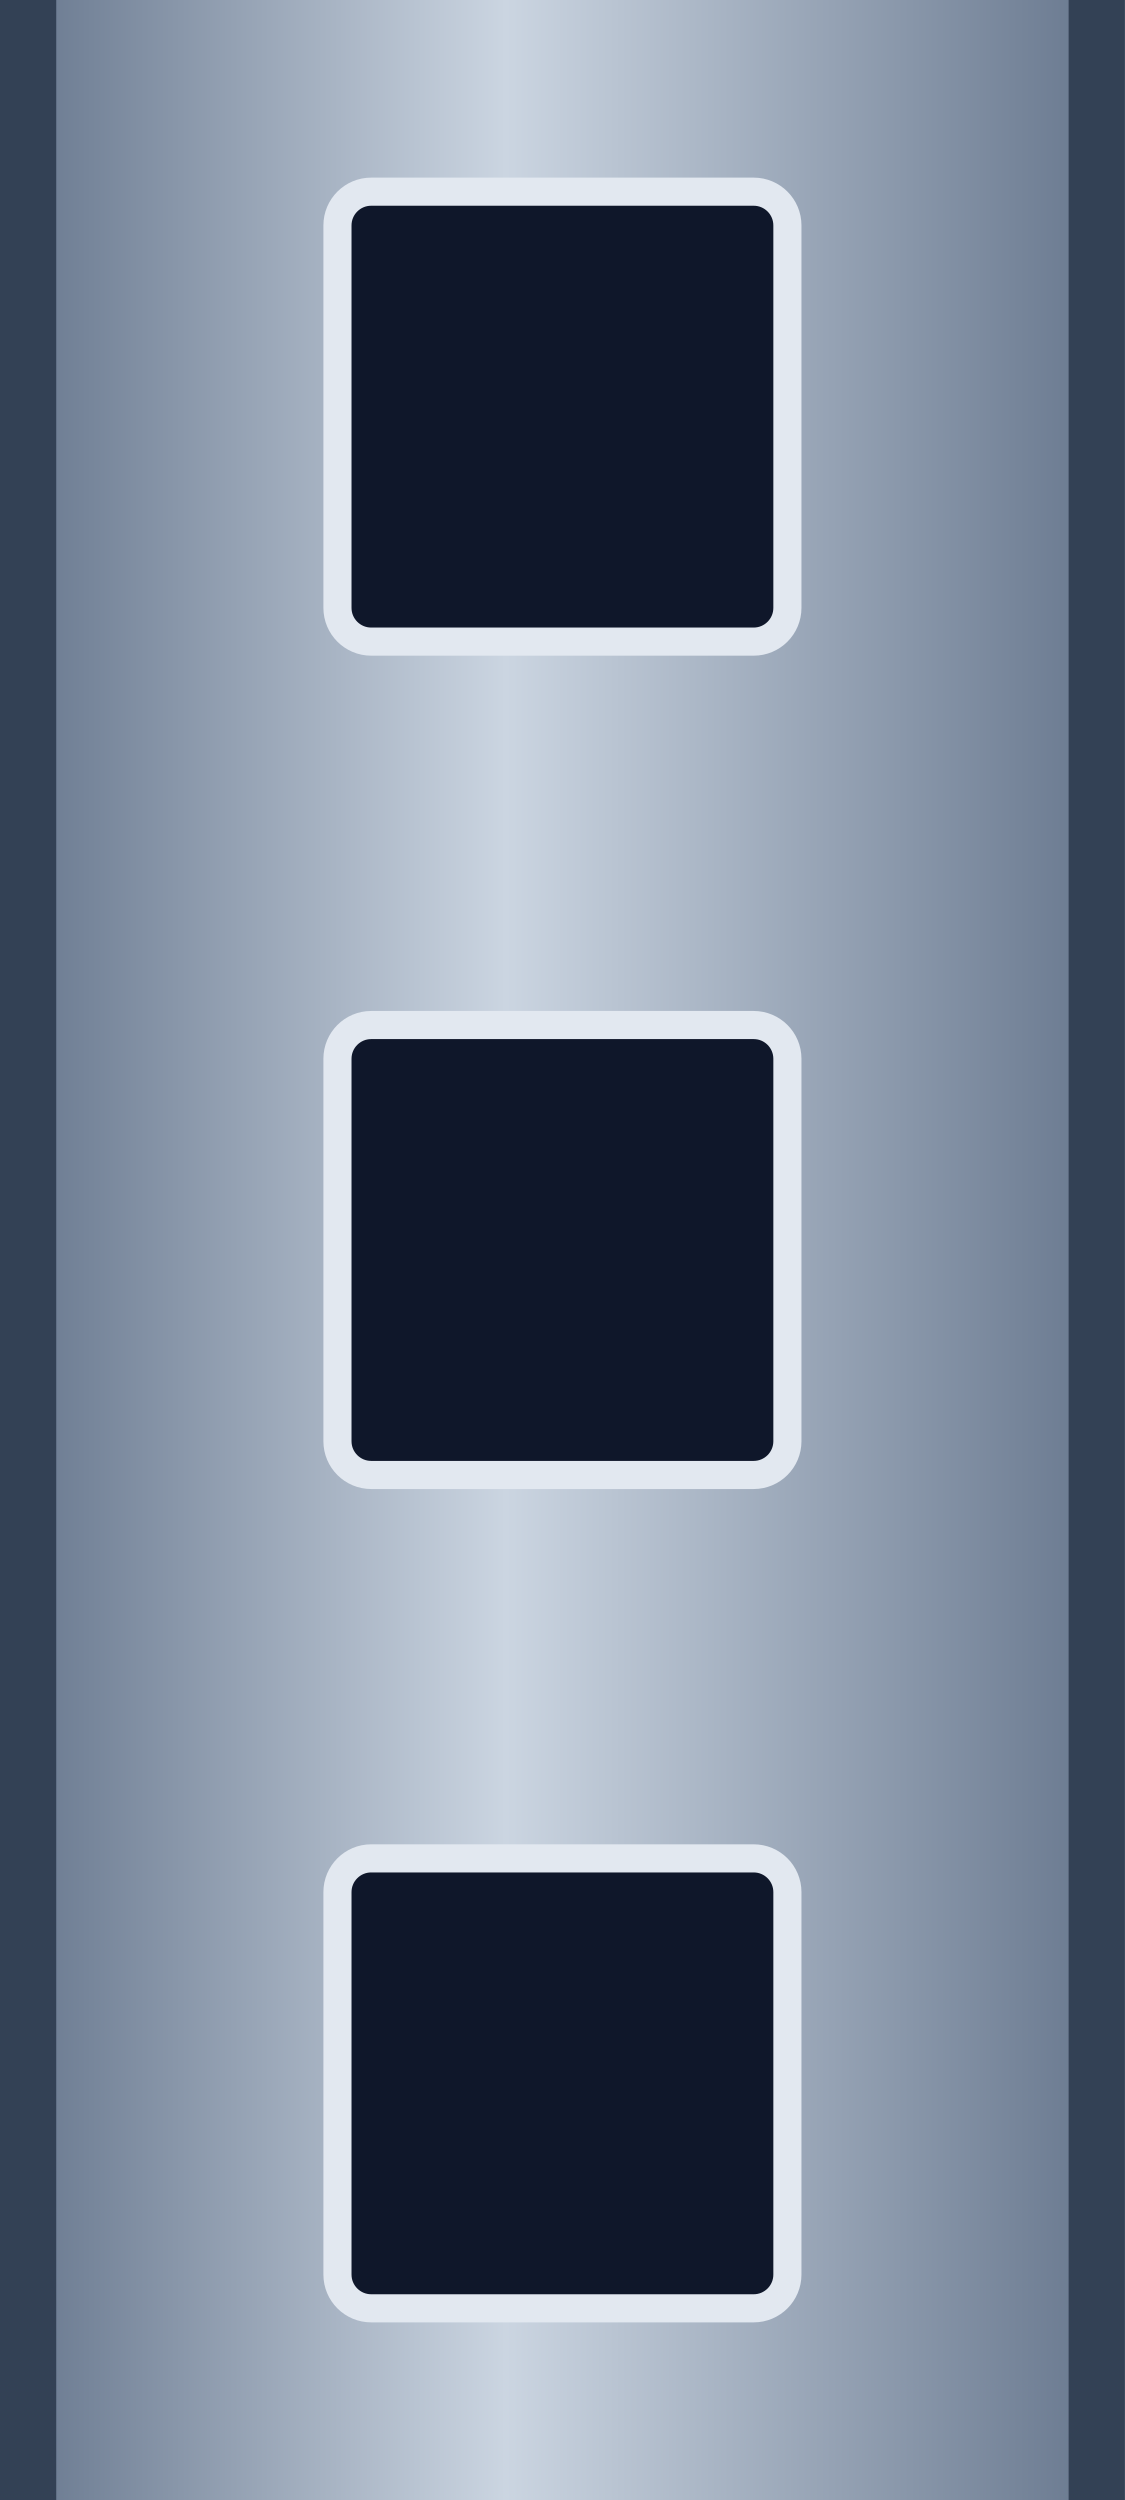
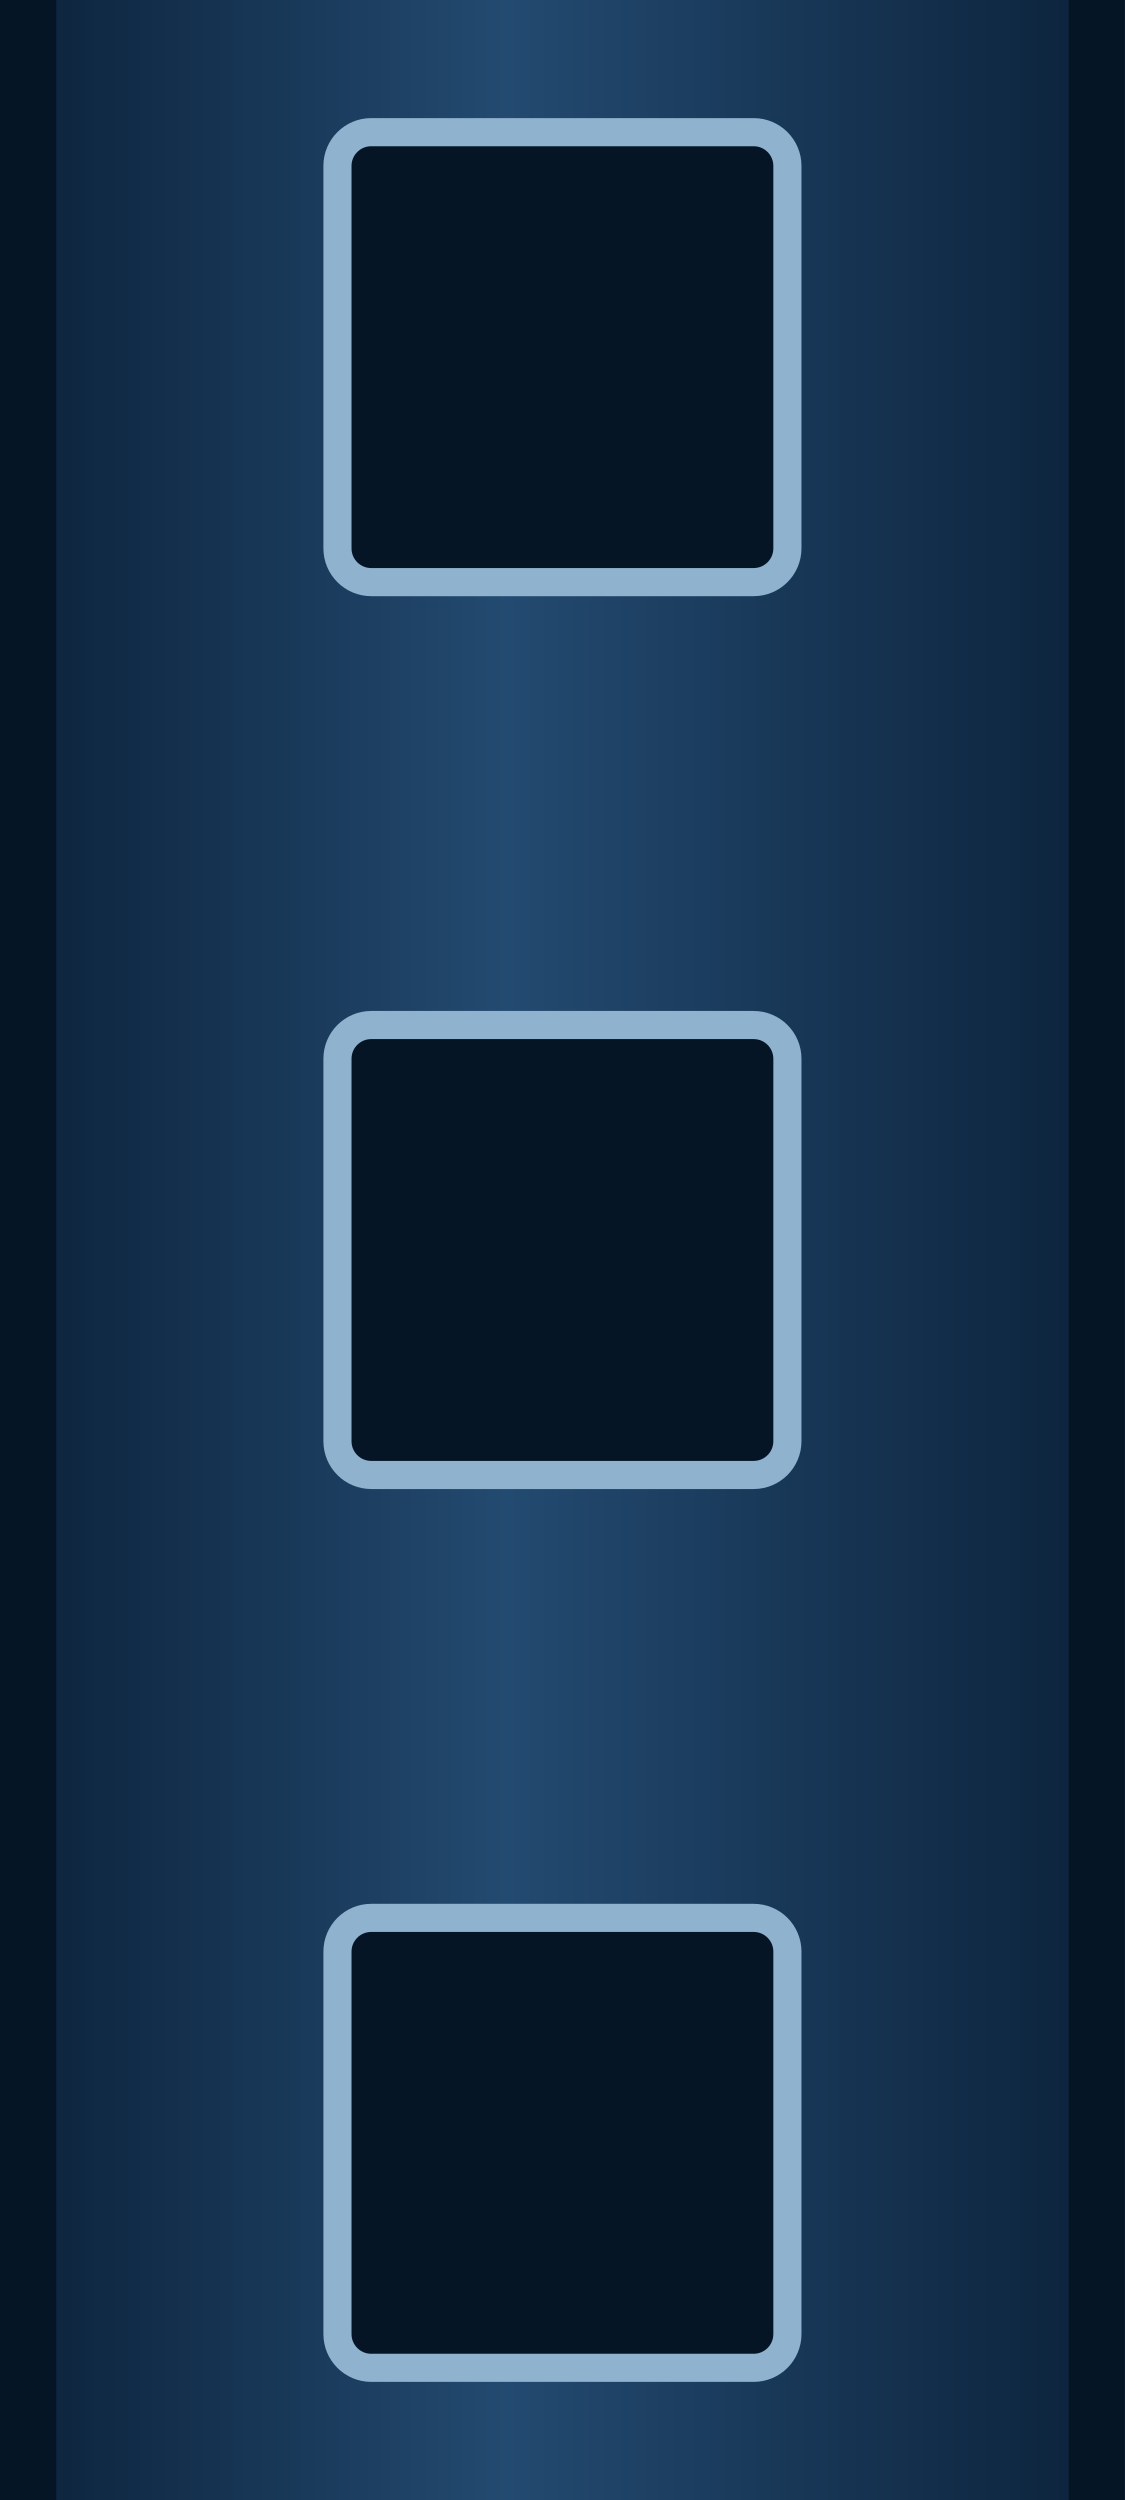
<svg xmlns="http://www.w3.org/2000/svg" width="20" height="44.45" viewBox="0 0 20 44.45">
  <defs>
    <linearGradient id="steel">
-       <stop stop-color="#64748b" />
-       <stop offset=".45" stop-color="#cbd5e1" />
-       <stop offset="1" stop-color="#64748b" />
+       <stop stop-color="#0b2139" />
+       <stop offset=".45" stop-color="#234a70" />
+       <stop offset="1" stop-color="#0b2139" />
    </linearGradient>
  </defs>
  <path fill="url(#steel)" d="M0 0h20v44.45H0z" />
-   <path stroke="#334155" d="M.5 0v44.45M19.5 0v44.45" />
-   <g fill="#0f172a" stroke="#e2e8f0" stroke-width=".5">
-     <rect x="6" y="3.408" width="8" height="8" rx=".6" />
+   <path stroke="#061526" d="M.5 0v44.45M19.5 0v44.45" />
+   <g fill="#061526" stroke="#8fb3cf" stroke-width=".5">
+     <rect x="6" y="2.35" width="8" height="8" rx=".6" />
    <rect x="6" y="18.225" width="8" height="8" rx=".6" />
-     <rect x="6" y="33.042" width="8" height="8" rx=".6" />
+     <rect x="6" y="34.1" width="8" height="8" rx=".6" />
  </g>
</svg>
